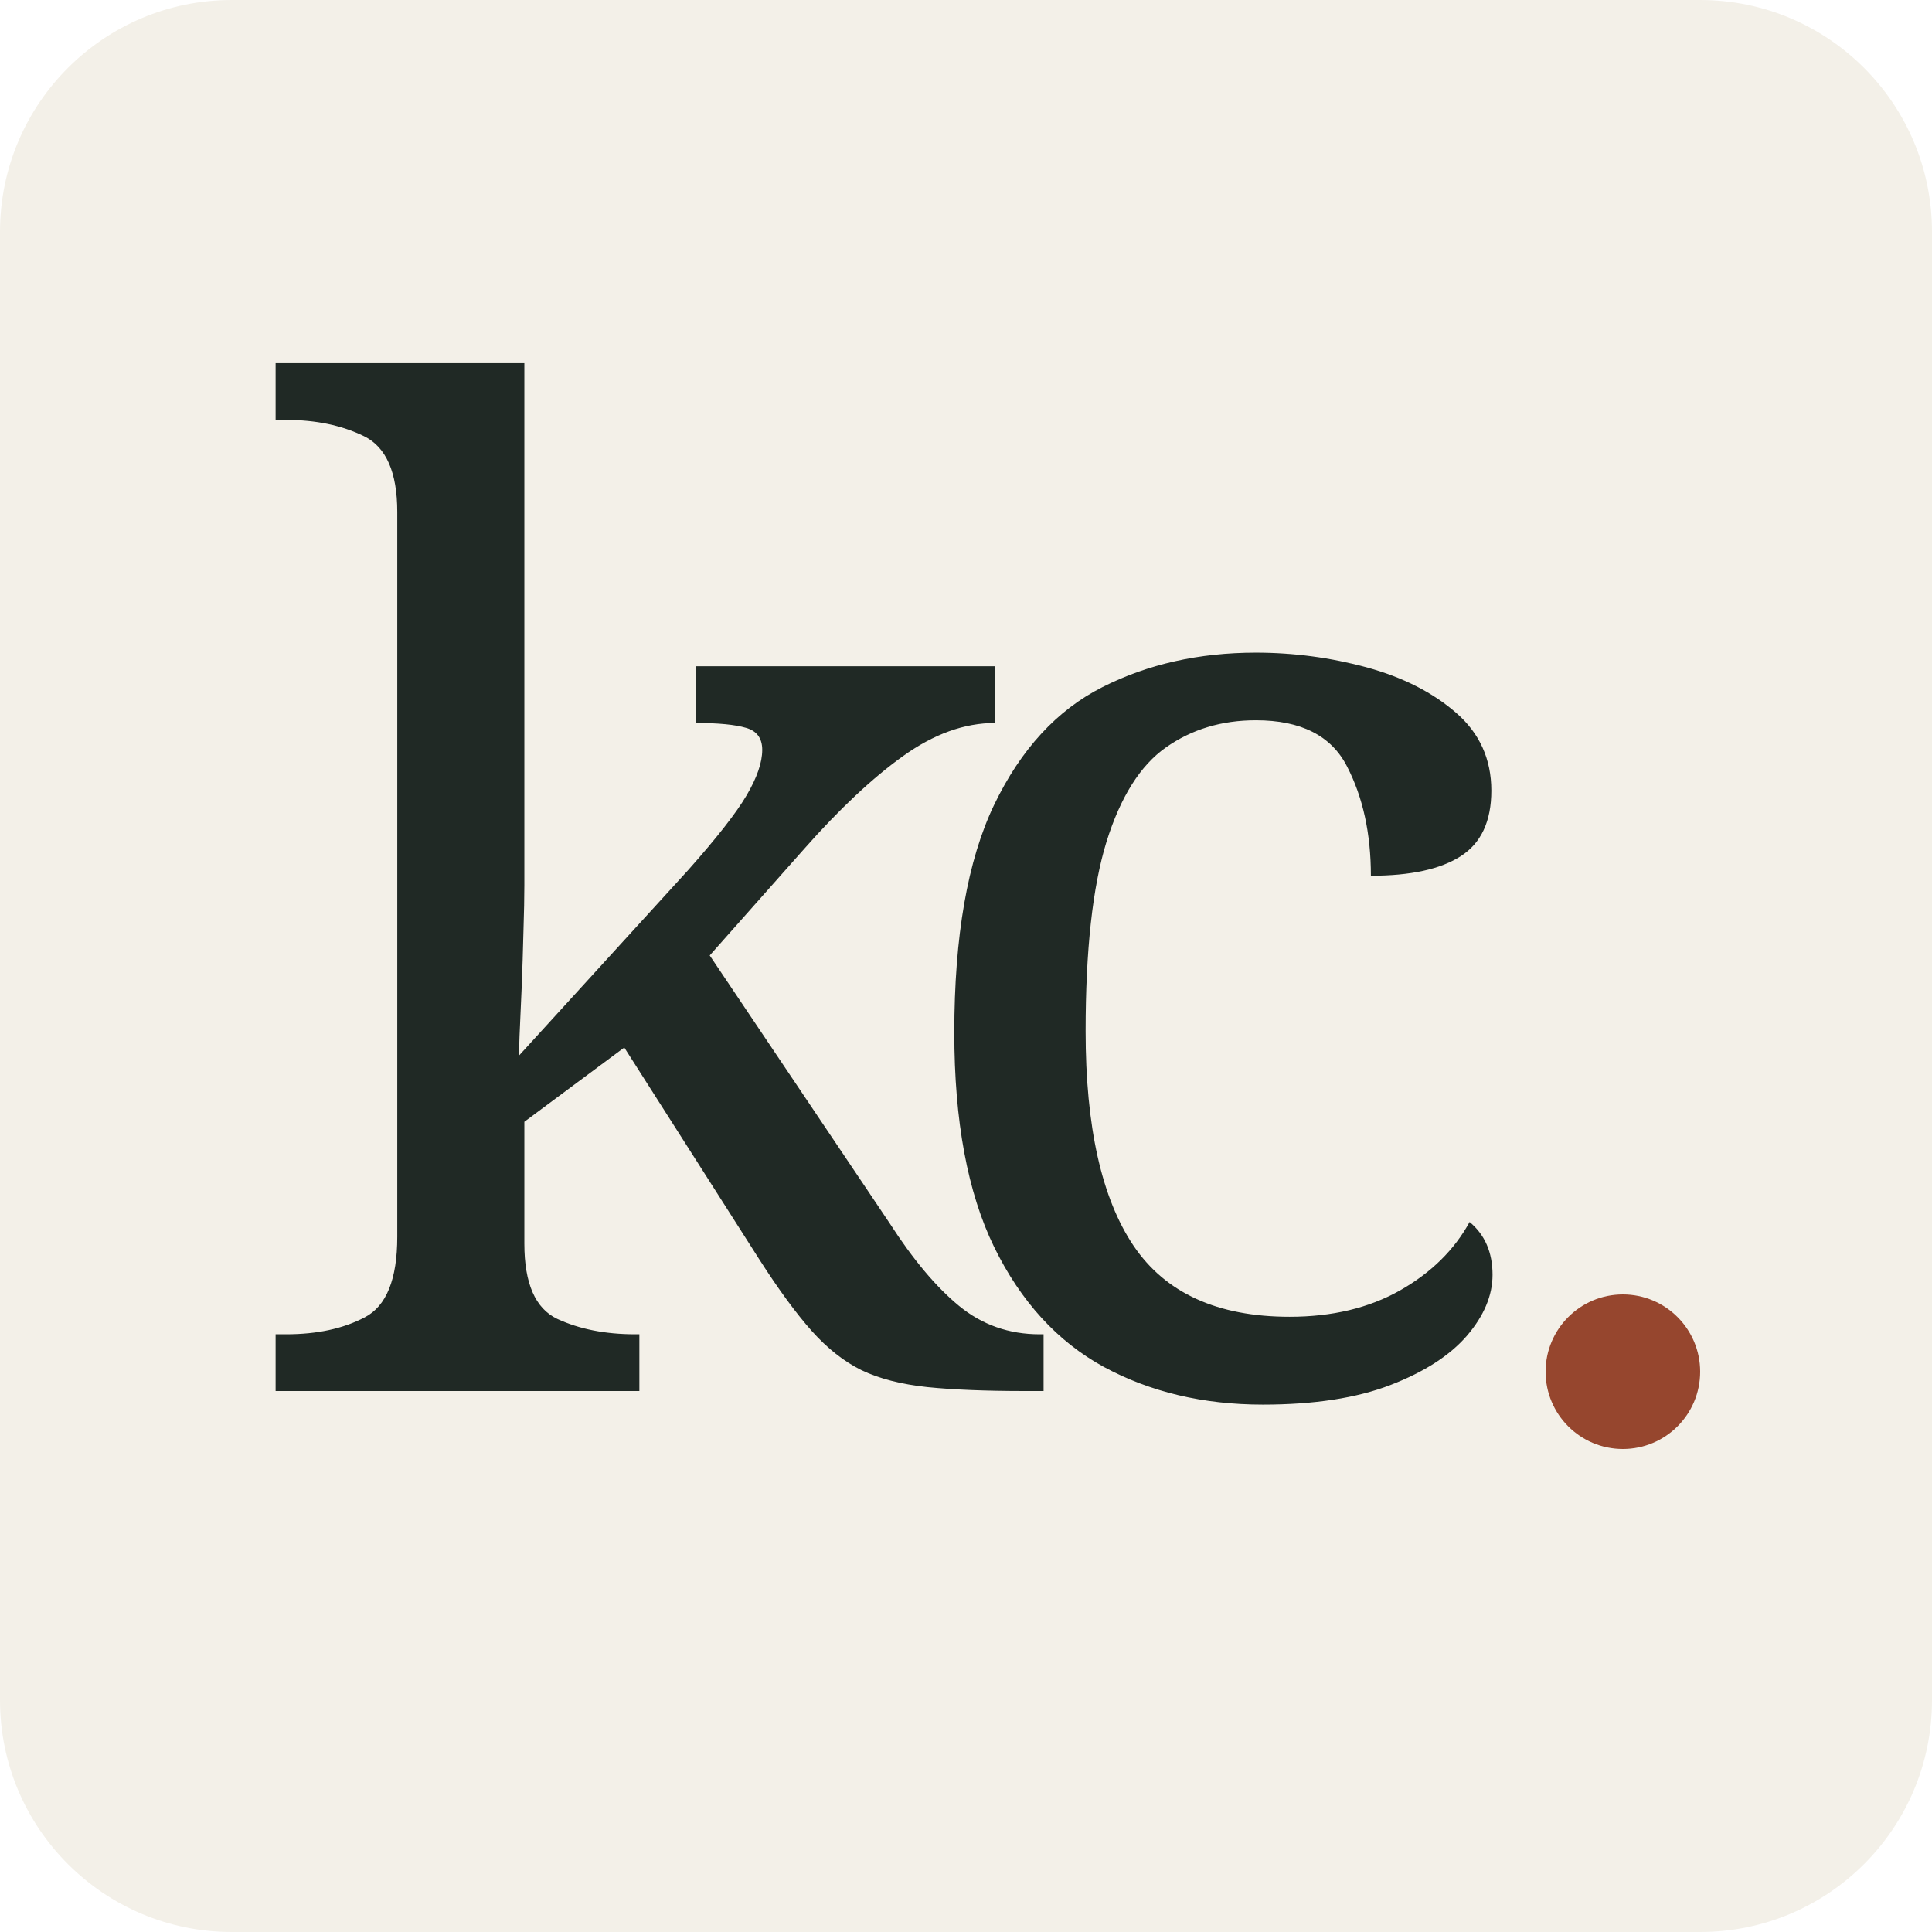
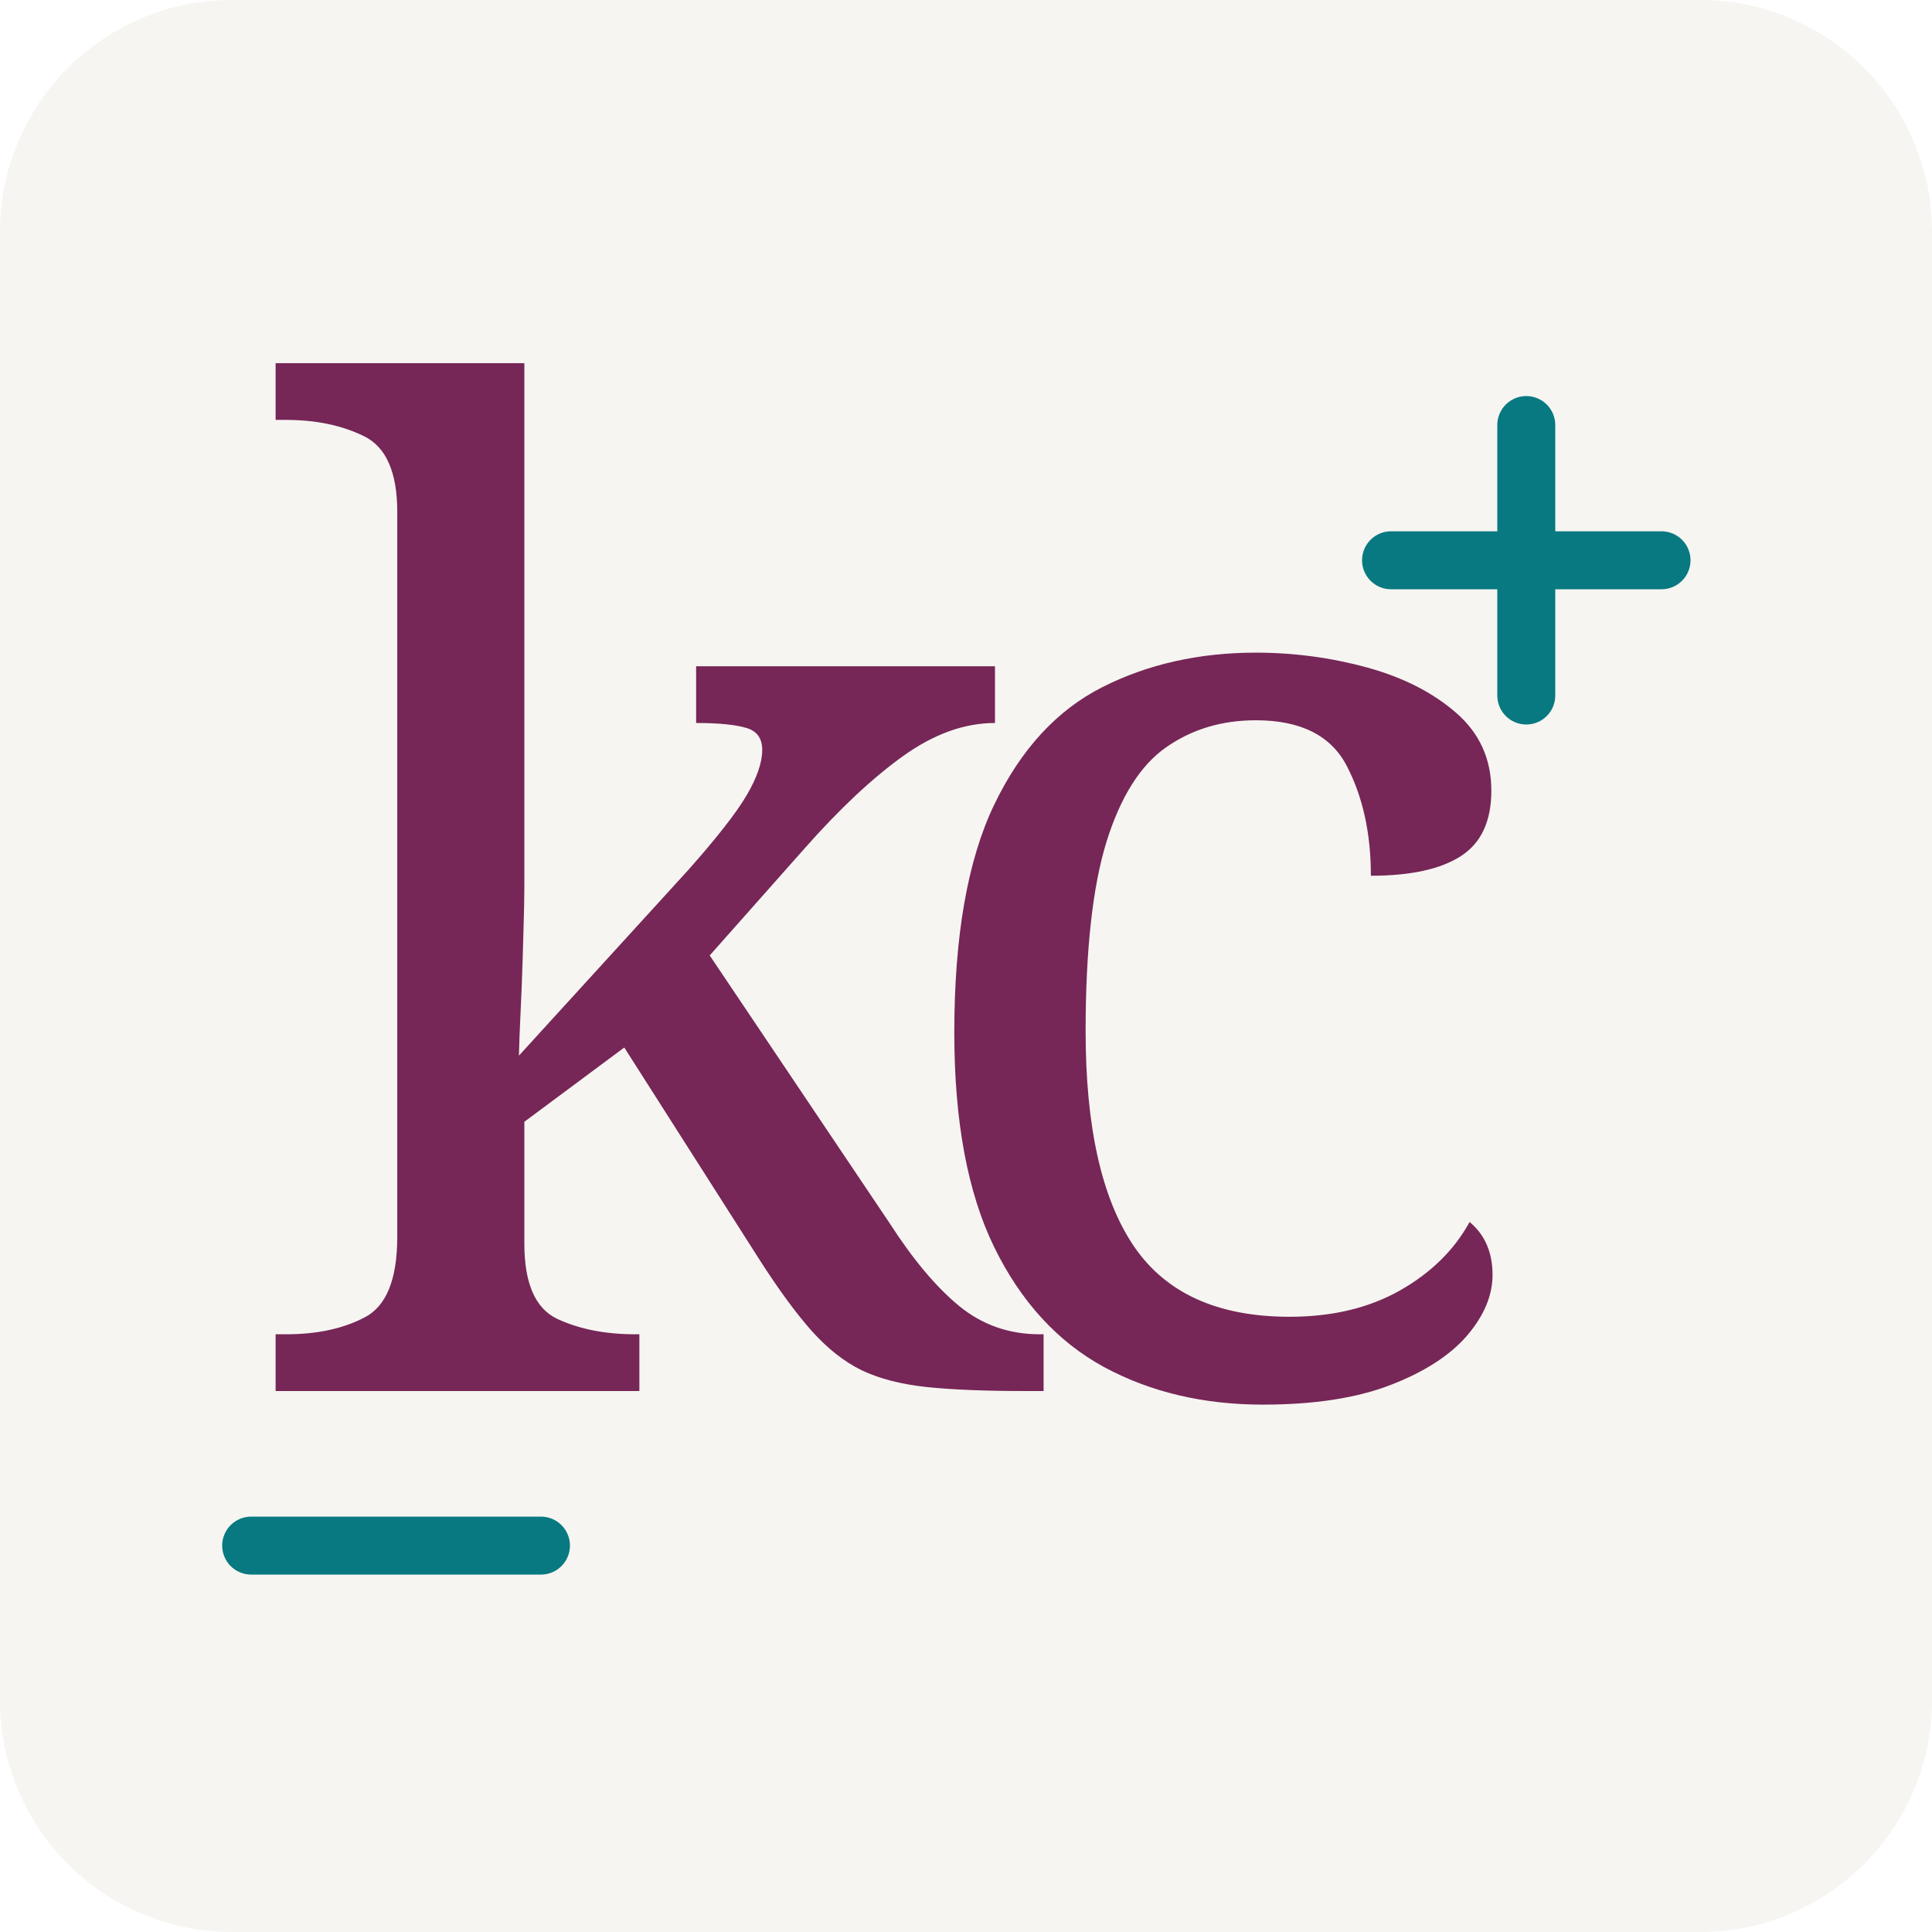
<svg xmlns="http://www.w3.org/2000/svg" viewBox="0 0 100 100">
-   <rect width="100" height="100" rx="12" fill="#f3f0e8" />
-   <text x="13" y="72" font-family="Georgia,serif" font-size="70" letter-spacing="-7" fill="#202925">kc</text>
-   <circle cx="84" cy="71" r="4" fill="#96462e" />
+   <rect width="100" height="100" rx="12" fill="#f6f5f1" />
+   <text x="13" y="72" font-family="Georgia,serif" font-size="70" letter-spacing="-7" fill="#762657">kc</text>
+   <path d="M79 22v14m-7-7h14M13 80h15" stroke="#087981" stroke-width="3" stroke-linecap="round" />
</svg>
